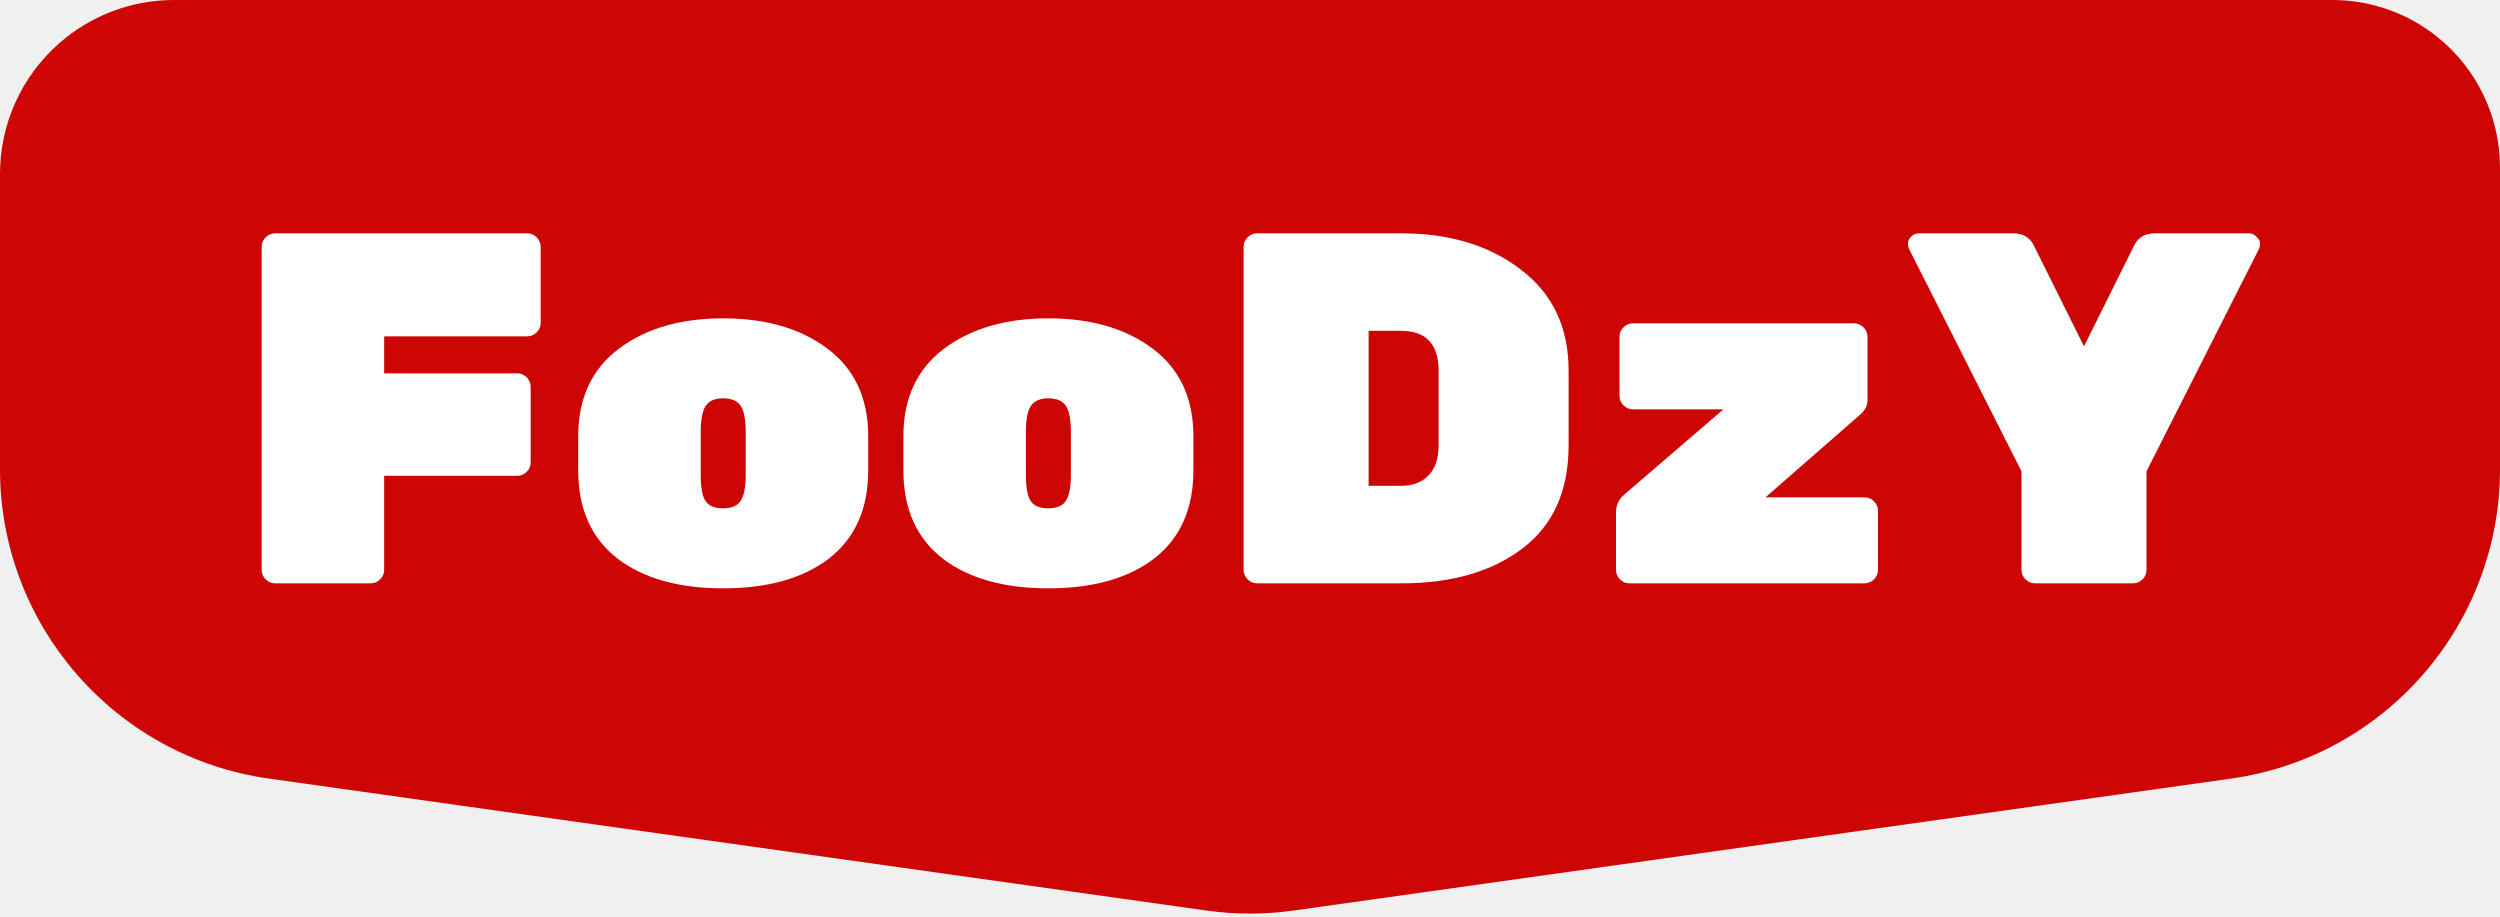
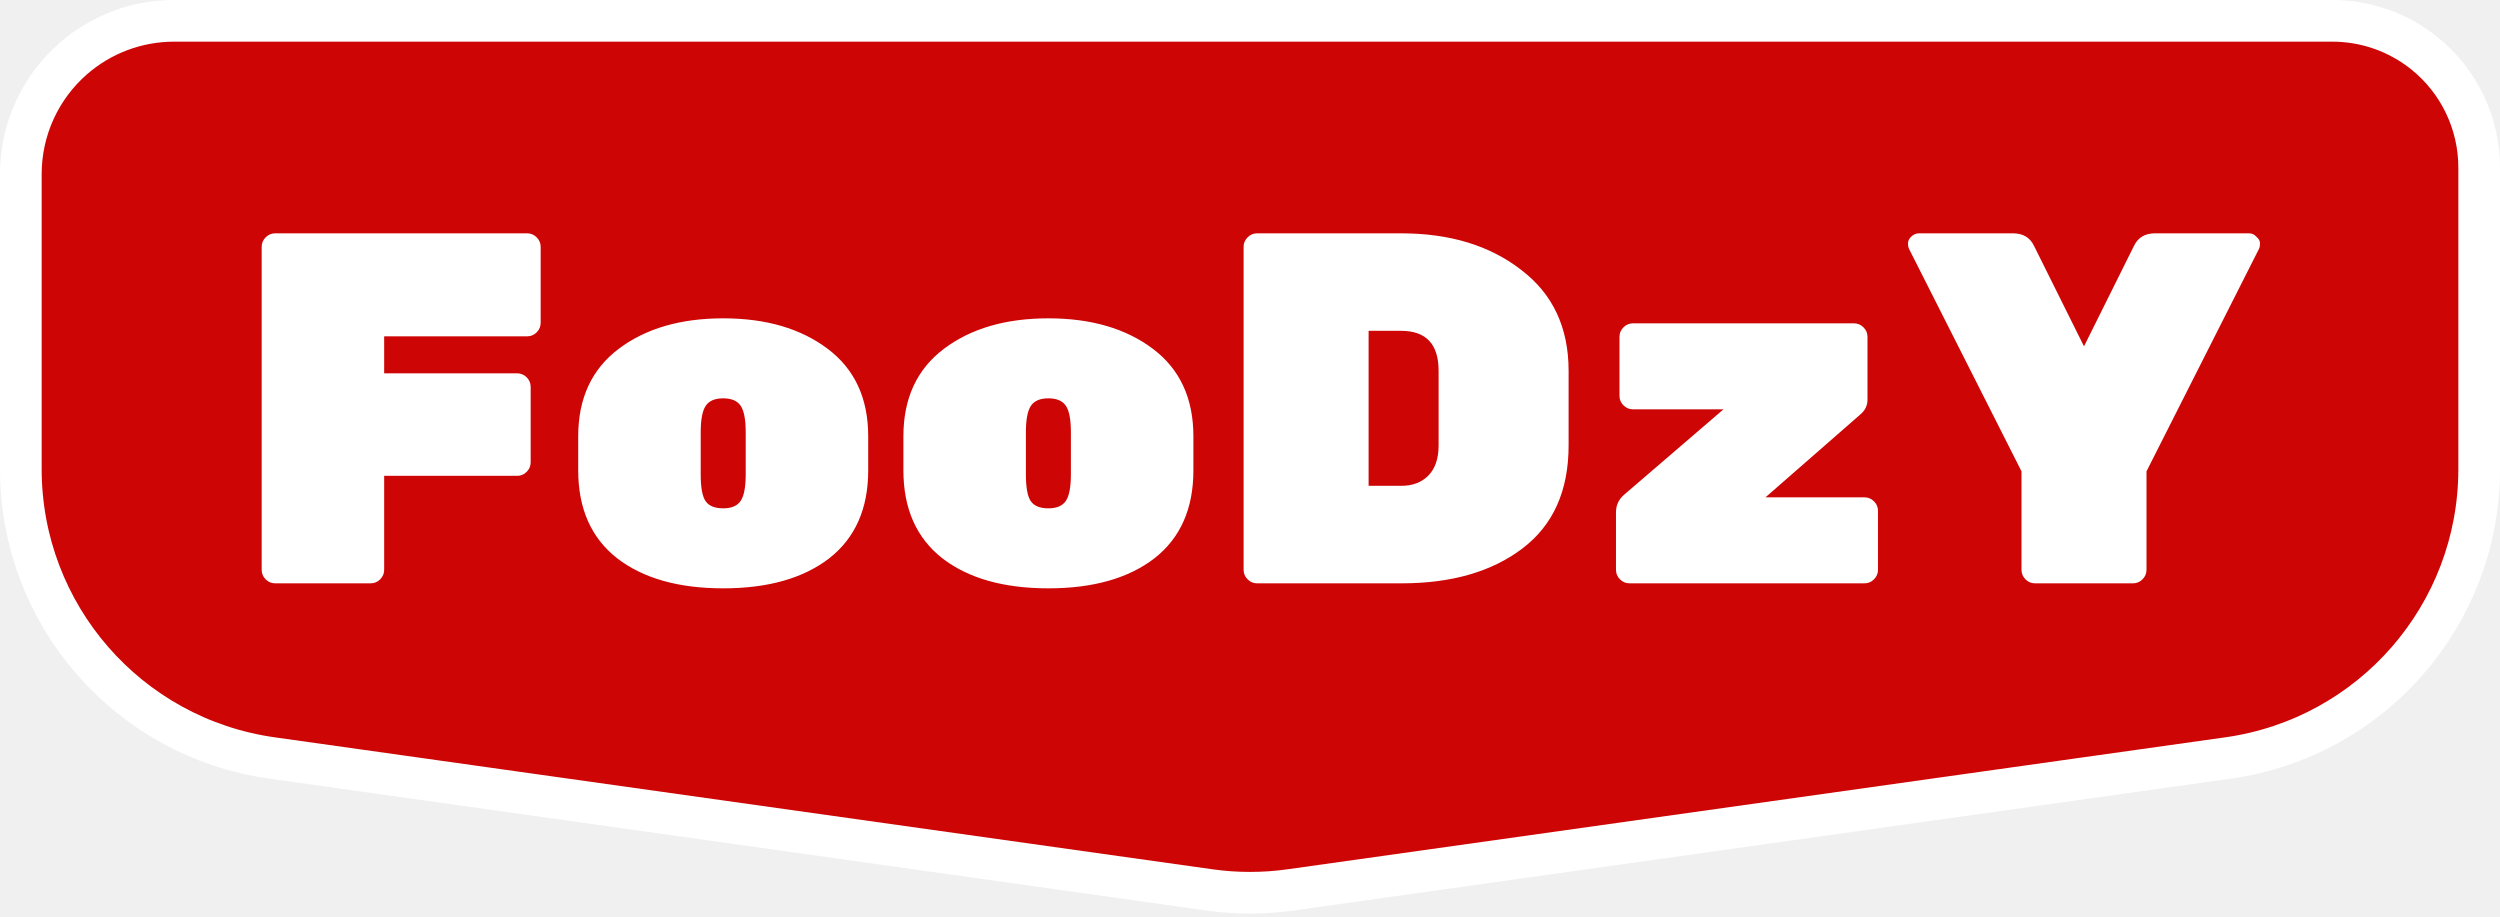
<svg xmlns="http://www.w3.org/2000/svg" width="120" height="44" viewBox="0 0 120 44" fill="none">
-   <path d="M0 8.352C0 5.941 1.042 3.648 2.857 2.062V2.062C4.379 0.733 6.331 0 8.352 0H111.955C113.785 0 115.561 0.624 116.988 1.769V1.769C118.892 3.296 120 5.604 120 8.045V22.519C120 29.995 114.494 36.331 107.091 37.372L62.09 43.706C60.704 43.901 59.296 43.901 57.91 43.706L12.909 37.372C5.506 36.331 0 29.995 0 22.519V8.352Z" fill="#CE0505" />
+   <path d="M119 8.045V22.519C119 29.497 113.861 35.41 106.951 36.382L61.951 42.715C60.657 42.898 59.343 42.898 58.049 42.715L13.049 36.382C6.139 35.41 1 29.497 1 22.519V8.352C1 6.23 1.917 4.212 3.515 2.815C4.854 1.645 6.573 1 8.352 1H111.955C113.558 1 115.112 1.546 116.363 2.549C118.03 3.886 119 5.908 119 8.045Z" fill="#CE0505" stroke="white" stroke-width="2" />
  <path d="M13.208 11.2H25.304C25.48 11.2 25.632 11.264 25.76 11.392C25.888 11.52 25.952 11.672 25.952 11.848V15.496C25.952 15.672 25.888 15.824 25.76 15.952C25.632 16.08 25.48 16.144 25.304 16.144H18.44V17.92H24.824C25 17.92 25.152 17.984 25.28 18.112C25.408 18.24 25.472 18.392 25.472 18.568V22.192C25.472 22.368 25.408 22.52 25.28 22.648C25.152 22.776 25 22.84 24.824 22.84H18.44V27.352C18.44 27.528 18.376 27.68 18.248 27.808C18.12 27.936 17.968 28 17.792 28H13.208C13.032 28 12.88 27.936 12.752 27.808C12.624 27.68 12.56 27.528 12.56 27.352V11.848C12.56 11.672 12.624 11.52 12.752 11.392C12.88 11.264 13.032 11.2 13.208 11.2ZM27.754 22.576V20.944C27.754 19.12 28.402 17.72 29.698 16.744C30.994 15.768 32.666 15.28 34.714 15.28C36.762 15.28 38.434 15.768 39.73 16.744C41.026 17.72 41.674 19.12 41.674 20.944V22.576C41.674 24.416 41.05 25.824 39.802 26.8C38.554 27.76 36.858 28.24 34.714 28.24C32.57 28.24 30.874 27.76 29.626 26.8C28.378 25.824 27.754 24.416 27.754 22.576ZM35.794 22.768V20.752C35.794 20.144 35.714 19.72 35.554 19.48C35.394 19.24 35.114 19.12 34.714 19.12C34.314 19.12 34.034 19.24 33.874 19.48C33.714 19.72 33.634 20.144 33.634 20.752V22.768C33.634 23.408 33.714 23.84 33.874 24.064C34.034 24.288 34.314 24.4 34.714 24.4C35.114 24.4 35.394 24.28 35.554 24.04C35.714 23.8 35.794 23.376 35.794 22.768ZM43.363 22.576V20.944C43.363 19.12 44.011 17.72 45.307 16.744C46.603 15.768 48.275 15.28 50.323 15.28C52.371 15.28 54.043 15.768 55.339 16.744C56.635 17.72 57.283 19.12 57.283 20.944V22.576C57.283 24.416 56.659 25.824 55.411 26.8C54.163 27.76 52.467 28.24 50.323 28.24C48.179 28.24 46.483 27.76 45.235 26.8C43.987 25.824 43.363 24.416 43.363 22.576ZM51.403 22.768V20.752C51.403 20.144 51.323 19.72 51.163 19.48C51.003 19.24 50.723 19.12 50.323 19.12C49.923 19.12 49.643 19.24 49.483 19.48C49.323 19.72 49.243 20.144 49.243 20.752V22.768C49.243 23.408 49.323 23.84 49.483 24.064C49.643 24.288 49.923 24.4 50.323 24.4C50.723 24.4 51.003 24.28 51.163 24.04C51.323 23.8 51.403 23.376 51.403 22.768ZM60.341 11.2H67.253C69.589 11.2 71.509 11.784 73.013 12.952C74.533 14.104 75.293 15.72 75.293 17.8V21.376C75.293 23.552 74.557 25.2 73.085 26.32C71.613 27.44 69.677 28 67.277 28H60.341C60.165 28 60.013 27.936 59.885 27.808C59.757 27.68 59.693 27.528 59.693 27.352V11.848C59.693 11.672 59.757 11.52 59.885 11.392C60.013 11.264 60.165 11.2 60.341 11.2ZM65.693 15.88V23.32H67.253C67.797 23.32 68.229 23.16 68.549 22.84C68.885 22.504 69.053 22.016 69.053 21.376V17.8C69.053 16.52 68.453 15.88 67.253 15.88H65.693ZM89.495 23.872C89.671 23.872 89.823 23.936 89.951 24.064C90.079 24.192 90.143 24.344 90.143 24.52V27.352C90.143 27.528 90.079 27.68 89.951 27.808C89.823 27.936 89.671 28 89.495 28H78.215C78.039 28 77.887 27.936 77.759 27.808C77.631 27.68 77.567 27.528 77.567 27.352V24.592C77.567 24.256 77.695 23.976 77.951 23.752L82.727 19.648H78.383C78.207 19.648 78.055 19.584 77.927 19.456C77.799 19.328 77.735 19.176 77.735 19V16.168C77.735 15.992 77.799 15.84 77.927 15.712C78.055 15.584 78.207 15.52 78.383 15.52H88.991C89.167 15.52 89.319 15.584 89.447 15.712C89.575 15.84 89.639 15.992 89.639 16.168V19.192C89.639 19.464 89.527 19.696 89.303 19.888L84.743 23.872H89.495ZM102.384 28H97.68C97.504 28 97.352 27.936 97.224 27.808C97.096 27.68 97.032 27.528 97.032 27.352V22.624L91.632 11.944C91.6 11.88 91.584 11.792 91.584 11.68C91.584 11.568 91.632 11.464 91.728 11.368C91.84 11.256 91.968 11.2 92.112 11.2H96.624C97.104 11.2 97.44 11.4 97.632 11.8L100.032 16.624L102.432 11.8C102.624 11.4 102.96 11.2 103.44 11.2H107.952C108.096 11.2 108.216 11.256 108.312 11.368C108.424 11.464 108.48 11.568 108.48 11.68C108.48 11.792 108.464 11.88 108.432 11.944L103.032 22.624V27.352C103.032 27.528 102.968 27.68 102.84 27.808C102.712 27.936 102.56 28 102.384 28Z" fill="white" />
</svg>
